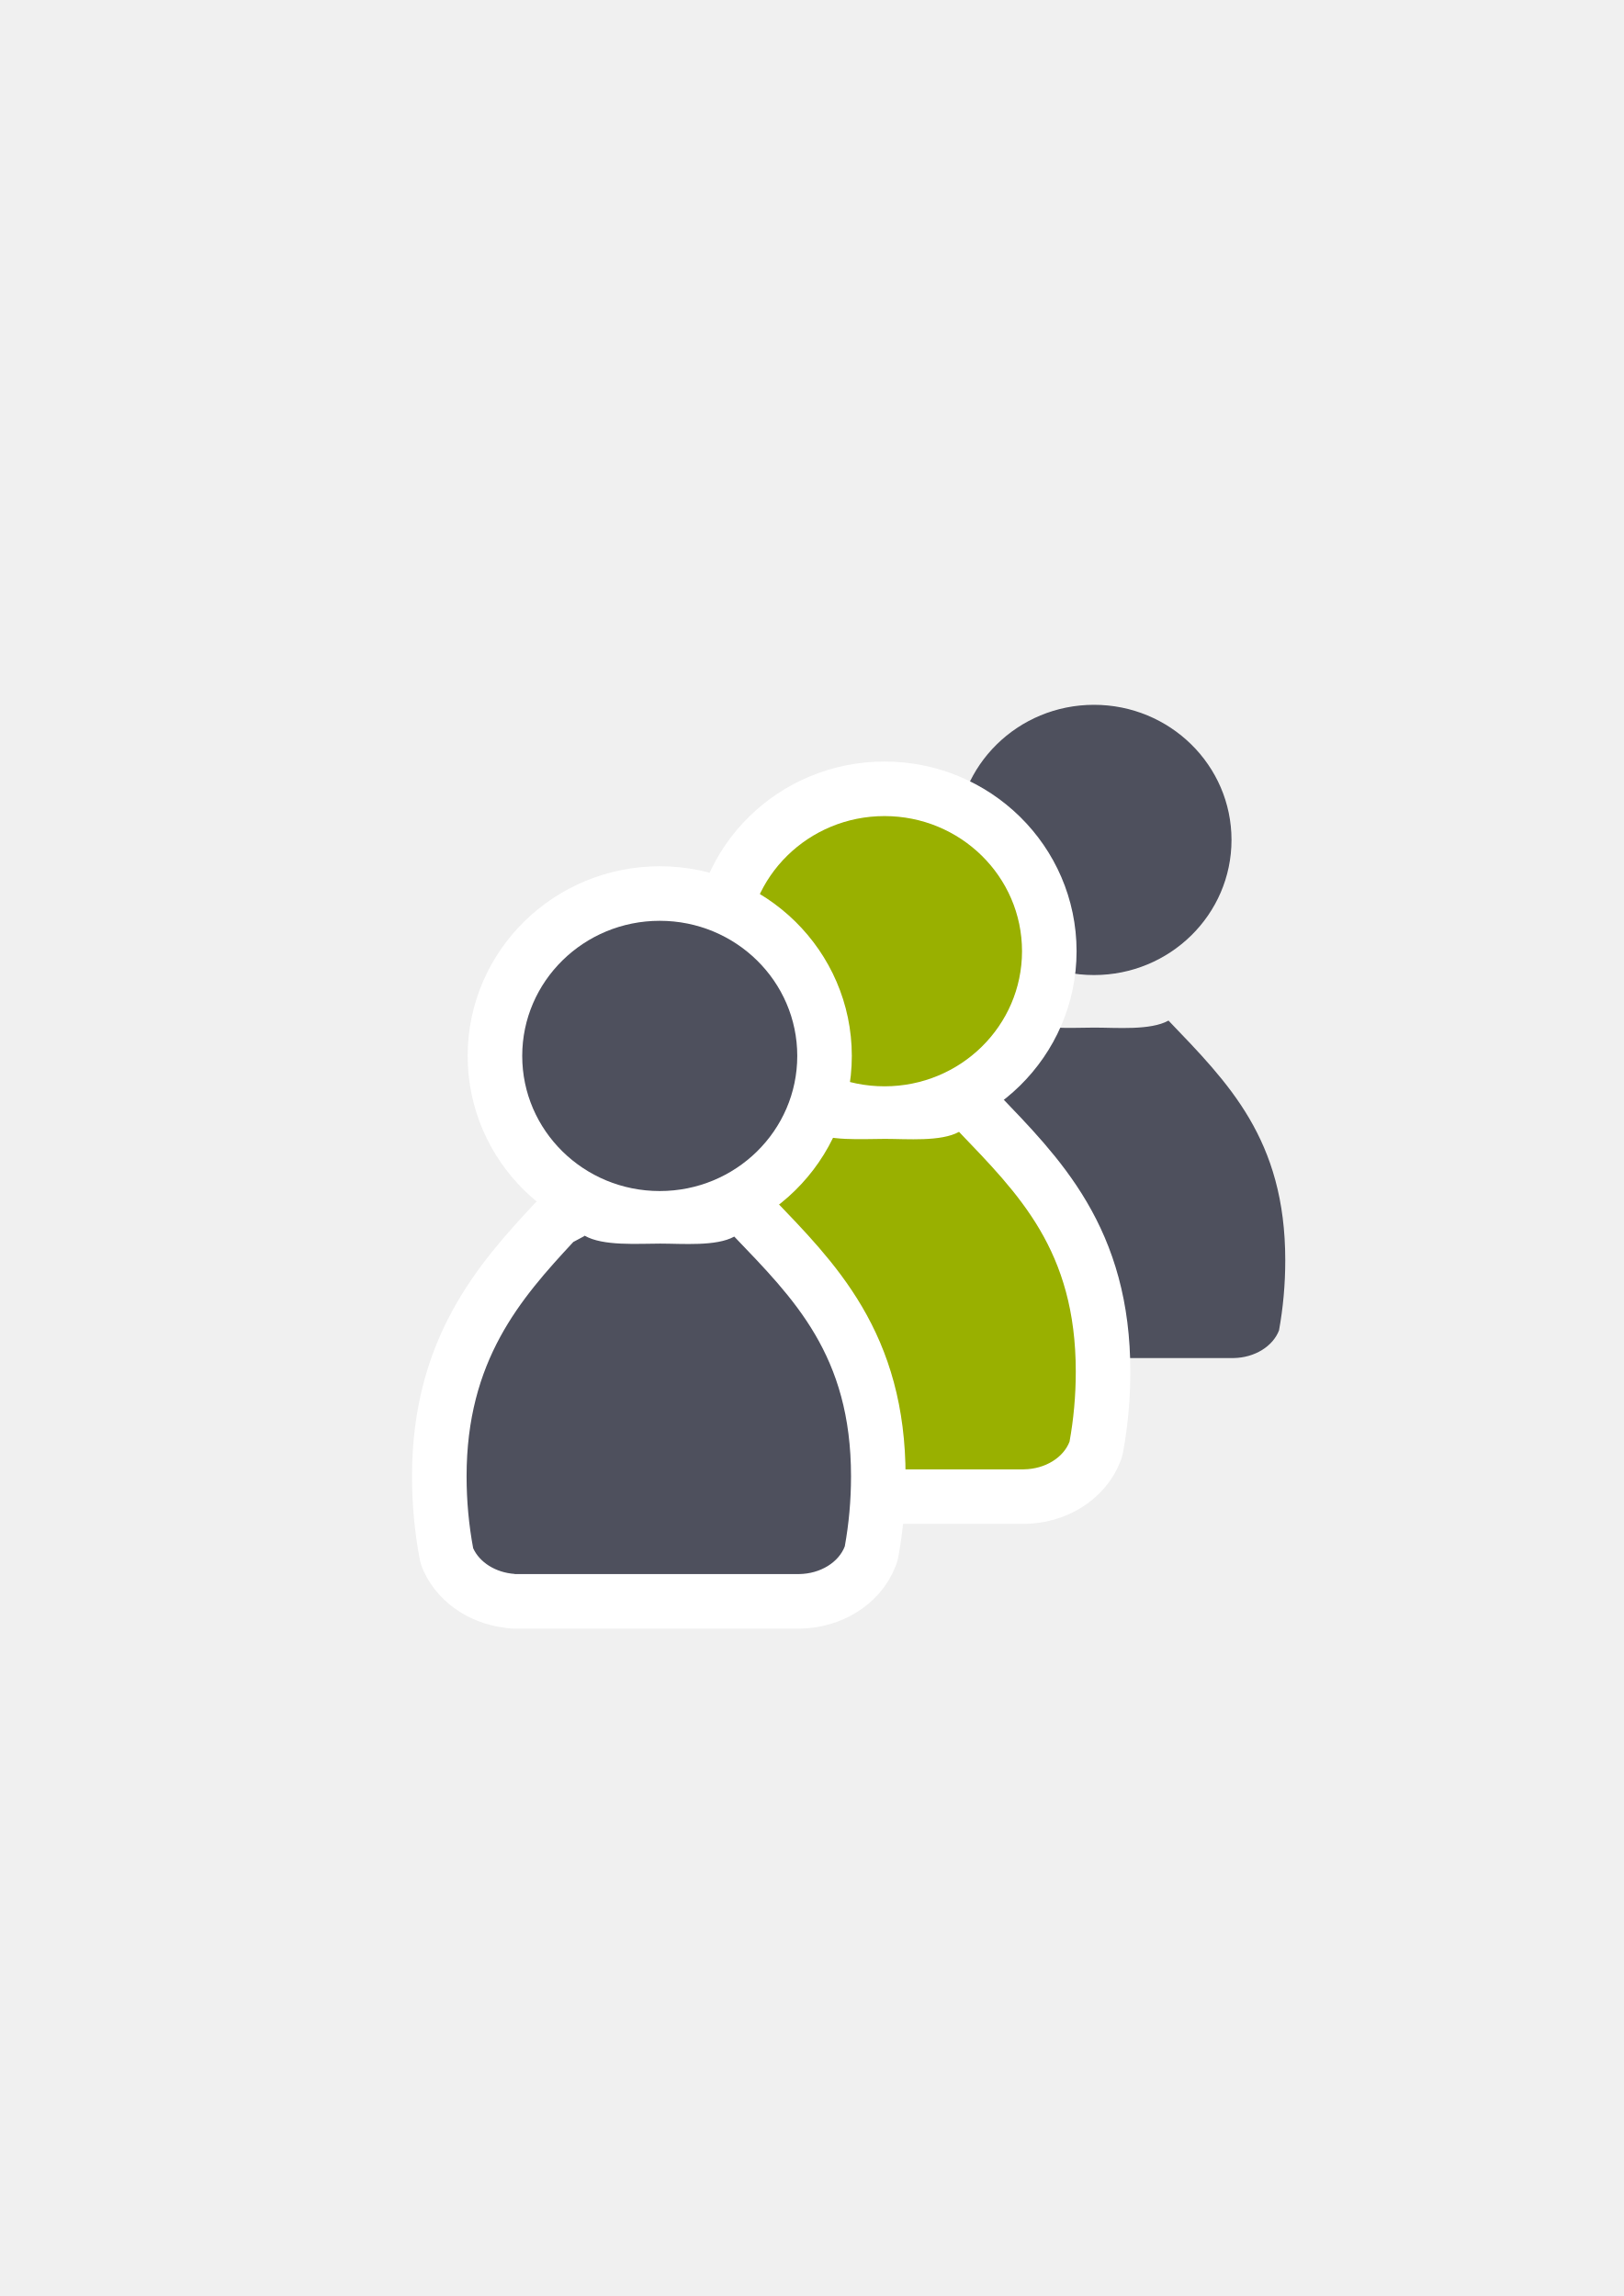
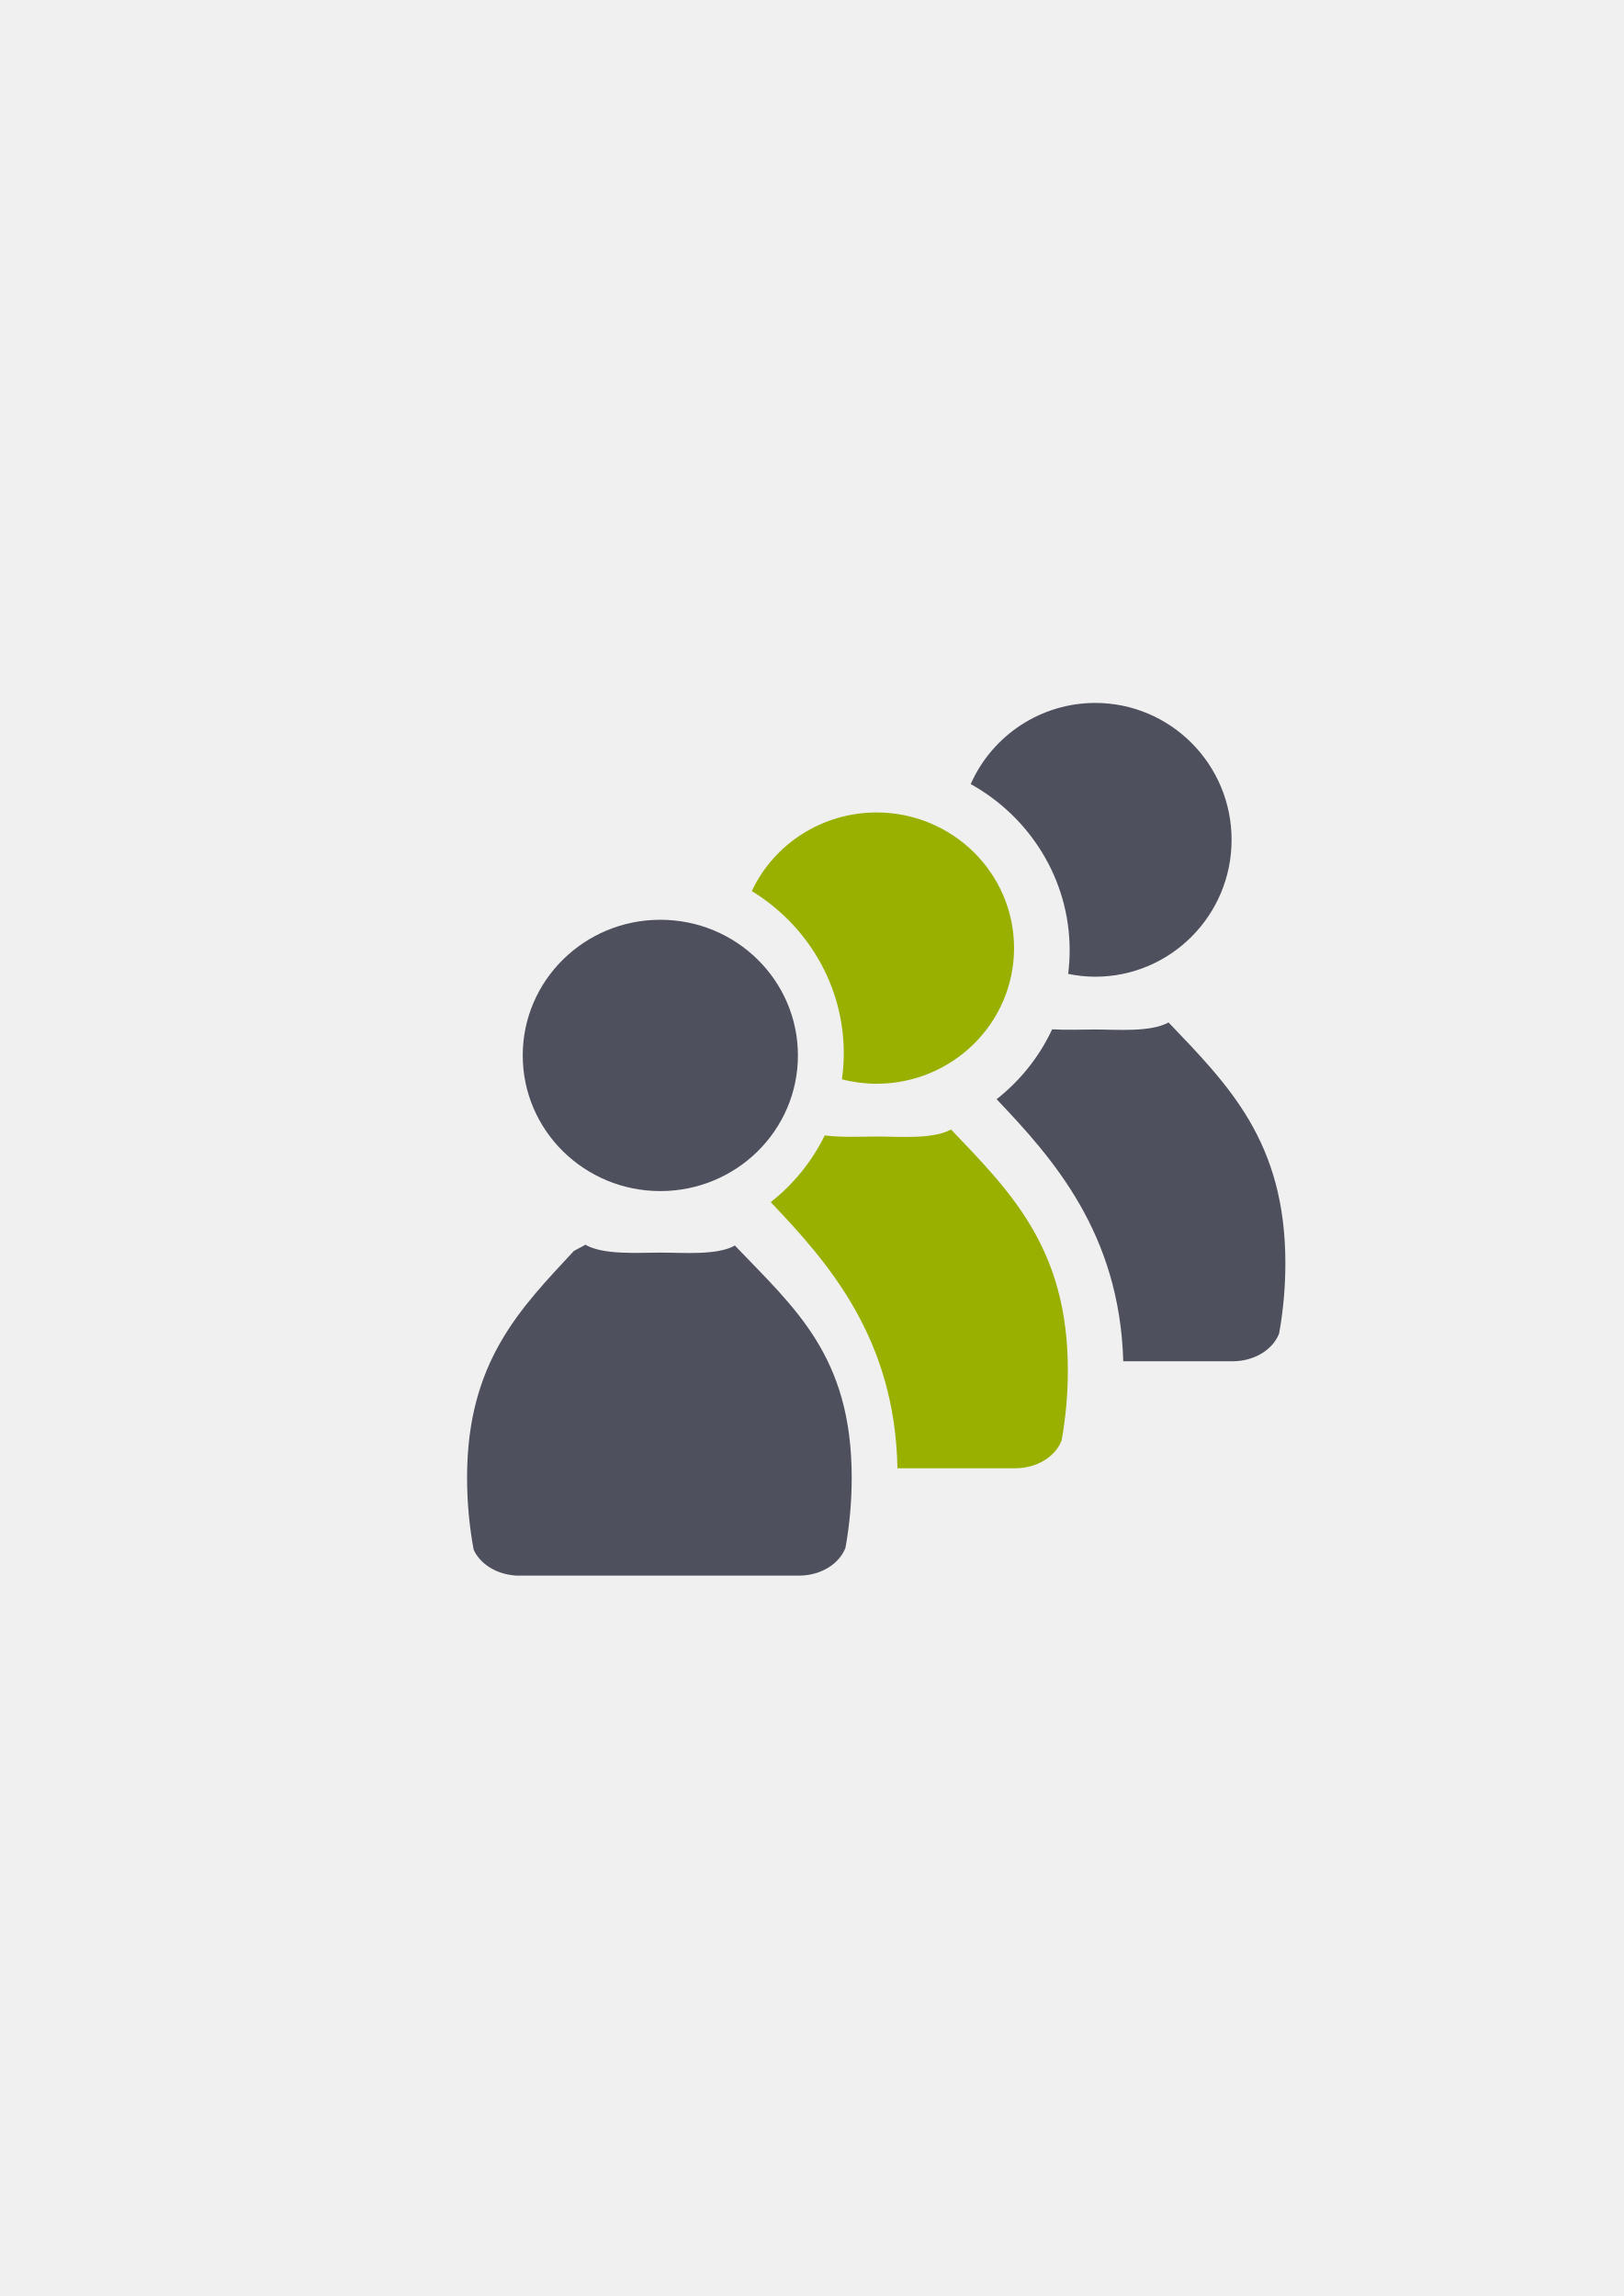
<svg xmlns="http://www.w3.org/2000/svg" xmlns:xlink="http://www.w3.org/1999/xlink" width="210mm" height="297mm" viewBox="0 0 744.094 1052.362" id="svg2" version="1.1">
  <defs id="defs4">
    <linearGradient id="linearGradient4254">
      <stop style="stop-color:#7a8597;stop-opacity:1" offset="0" id="stop4256" />
      <stop style="stop-color:#4e505d;stop-opacity:1" offset="1" id="stop4258" />
    </linearGradient>
    <linearGradient id="linearGradient2224">
      <stop id="stop2226" offset="0" style="stop-color:#7c7c7c;stop-opacity:1;" />
      <stop id="stop2228" offset="1" style="stop-color:#b8b8b8;stop-opacity:1;" />
    </linearGradient>
    <linearGradient id="linearGradient15218">
      <stop id="stop15220" offset="0" style="stop-color:#eeeeef;stop-opacity:1;" />
      <stop id="stop2736" offset="0.599" style="stop-color:#d3d7cf;stop-opacity:1;" />
      <stop id="stop2738" offset="0.828" style="stop-color:#ffffff;stop-opacity:1;" />
      <stop id="stop15222" offset="1" style="stop-color:#d3d7cf;stop-opacity:1;" />
    </linearGradient>
    <pattern y="0" x="0" height="6" width="6" patternUnits="userSpaceOnUse" id="EMFhbasepattern" />
    <pattern y="0" x="0" height="6" width="6" patternUnits="userSpaceOnUse" id="EMFhbasepattern-5" />
    <linearGradient xlink:href="#linearGradient4254" id="linearGradient4252" x1="380.01" y1="330.406" x2="414.616" y2="457.181" gradientUnits="userSpaceOnUse" gradientTransform="translate(0.3700576,-0.3946611)" />
    <linearGradient xlink:href="#linearGradient4254" id="linearGradient4275" x1="380.01" y1="330.406" x2="414.616" y2="457.181" gradientUnits="userSpaceOnUse" gradientTransform="translate(0.3700576,-0.3946611)" />
    <linearGradient xlink:href="#linearGradient4254" id="linearGradient4320" x1="380.01" y1="330.406" x2="414.616" y2="457.181" gradientUnits="userSpaceOnUse" gradientTransform="translate(0.3700576,-0.3946611)" />
    <linearGradient xlink:href="#linearGradient4254" id="linearGradient4442" gradientUnits="userSpaceOnUse" gradientTransform="translate(0.3700576,-0.3946611)" x1="380.01" y1="330.406" x2="414.616" y2="457.181" />
    <linearGradient xlink:href="#linearGradient4254" id="linearGradient4445" x1="380.01" y1="330.406" x2="414.616" y2="457.181" gradientUnits="userSpaceOnUse" gradientTransform="translate(0.3700576,-0.3946611)" />
    <linearGradient xlink:href="#linearGradient4254" id="linearGradient4526" gradientUnits="userSpaceOnUse" gradientTransform="translate(0.3700576,-0.3946611)" x1="380.01" y1="330.406" x2="414.616" y2="457.181" />
    <linearGradient xlink:href="#linearGradient4254" id="linearGradient4529" gradientUnits="userSpaceOnUse" gradientTransform="translate(0.3700576,-0.3946611)" x1="380.01" y1="330.406" x2="414.616" y2="457.181" />
    <linearGradient xlink:href="#linearGradient4254" id="linearGradient4288" gradientUnits="userSpaceOnUse" gradientTransform="translate(0.3700576,-0.3946611)" x1="380.01" y1="330.406" x2="414.616" y2="457.181" />
    <linearGradient xlink:href="#linearGradient4254" id="linearGradient4290" x1="358.431" y1="465.731" x2="429.966" y2="644.629" gradientUnits="userSpaceOnUse" />
    <linearGradient xlink:href="#linearGradient4254" id="linearGradient4292" gradientUnits="userSpaceOnUse" gradientTransform="translate(0.3700576,-0.3946611)" x1="380.01" y1="330.406" x2="414.616" y2="457.181" />
    <linearGradient xlink:href="#linearGradient4254" id="linearGradient4294" x1="358.431" y1="465.731" x2="429.966" y2="644.629" gradientUnits="userSpaceOnUse" />
    <linearGradient xlink:href="#linearGradient4254" id="linearGradient4296" gradientUnits="userSpaceOnUse" gradientTransform="translate(0.3700576,-0.3946611)" x1="380.01" y1="330.406" x2="414.616" y2="457.181" />
    <linearGradient xlink:href="#linearGradient4254" id="linearGradient4303" x1="358.431" y1="465.731" x2="429.966" y2="644.629" gradientUnits="userSpaceOnUse" />
    <linearGradient xlink:href="#linearGradient4254" id="linearGradient4305" gradientUnits="userSpaceOnUse" gradientTransform="translate(0.3700576,-0.3946611)" x1="380.01" y1="330.406" x2="414.616" y2="457.181" />
    <linearGradient xlink:href="#linearGradient4254" id="linearGradient4307" x1="358.431" y1="465.731" x2="429.966" y2="644.629" gradientUnits="userSpaceOnUse" />
    <linearGradient xlink:href="#linearGradient4254" id="linearGradient4287" x1="380.01" y1="330.406" x2="414.616" y2="457.181" gradientUnits="userSpaceOnUse" gradientTransform="translate(0.3700576,-0.3946611)" />
  </defs>
  <g id="layer1">
-     <g transform="translate(0.2813456,-0.8027)" id="g5178">
-       <g id="g5160" transform="translate(198,-101)" style="fill:#4e505d">
-         <path id="path5162" d="m 268.645,569.179 c -0.089,0.077 -0.169,0.161 -0.261,0.236 l -4.937,2.643 c -24.197,26.054 -48.907,54.313 -48.907,107.406 0,11.404 1.053,22.453 3.017,32.964 2.914,6.44 10.234,11.16 19.005,11.776 l 0,0.071 130.369,0 0,-0.006 c 9.845,-0.137 18.137,-5.43 20.923,-12.687 1.864,-10.259 2.861,-21.021 2.861,-32.12 0,-55.583 -26.201,-81.352 -53.503,-109.879 -8.265,4.585 -23.792,3.216 -33.924,3.216 -10.427,10e-6 -26.214,1.214 -34.643,-3.622 z" style="fill:#4e505d;fill-opacity:1;stroke:none;stroke-width:41.152;stroke-linecap:round;stroke-linejoin:round;stroke-opacity:1" />
-         <path style="fill:#4e505d;fill-opacity:1;stroke:none;stroke-width:14;stroke-miterlimit:4;stroke-dasharray:none;stroke-opacity:1" d="m 366.081,486.781 a 63.022,61.931 0 0 1 -63.022,61.931 63.022,61.931 0 0 1 -63.022,-61.931 63.022,61.931 0 0 1 63.022,-61.931 63.022,61.931 0 0 1 63.022,61.931 z" id="path5164" />
-       </g>
-       <flowRoot transform="matrix(1.012116,0,0,1,-3.428572,1.37339)" xml:space="preserve" id="flowRoot4169" style="font-style:normal;font-weight:normal;font-size:40px;line-height:125%;font-family:sans-serif;letter-spacing:0px;word-spacing:0px;fill:#252525;fill-opacity:1;stroke:none;stroke-width:1px;stroke-linecap:butt;stroke-linejoin:miter;stroke-opacity:1">
-         <flowRegion id="flowRegion4171">
-           <rect id="rect4173" width="56.433" height="88.789" x="89.541" y="427.08" />
-         </flowRegion>
-         <flowPara id="flowPara4175" />
-       </flowRoot>
-       <flowRoot transform="matrix(1.012116,0,0,1,564.5779,59.39697)" xml:space="preserve" id="flowRoot4169-9" style="font-style:normal;font-weight:normal;font-size:40px;line-height:125%;font-family:sans-serif;letter-spacing:0px;word-spacing:0px;fill:#252525;fill-opacity:1;stroke:none;stroke-width:1px;stroke-linecap:butt;stroke-linejoin:miter;stroke-opacity:1">
-         <flowRegion id="flowRegion4171-9">
-           <rect id="rect4173-6" width="56.433" height="88.789" x="89.541" y="427.08" />
-         </flowRegion>
-         <flowPara id="flowPara4175-7" />
-       </flowRoot>
-       <g id="g5172" transform="translate(102,-50)" style="fill:#99b000;stroke:#ffffff;stroke-width:50;stroke-linejoin:round;stroke-miterlimit:4;stroke-dasharray:none">
-         <path id="path5174" d="m 268.645,569.179 c -0.089,0.077 -0.169,0.161 -0.261,0.236 l -4.937,2.643 c -24.197,26.054 -48.907,54.313 -48.907,107.406 0,11.404 1.053,22.453 3.017,32.964 2.914,6.44 10.234,11.16 19.005,11.776 l 0,0.071 130.369,0 0,-0.006 c 9.845,-0.137 18.137,-5.43 20.923,-12.687 1.864,-10.259 2.861,-21.021 2.861,-32.12 0,-55.583 -26.201,-81.352 -53.503,-109.879 -8.265,4.585 -23.792,3.216 -33.924,3.216 -10.427,10e-6 -26.214,1.214 -34.643,-3.622 z" style="fill:#99b000;fill-opacity:1;stroke:#ffffff;stroke-width:50;stroke-linecap:round;stroke-linejoin:round;stroke-miterlimit:4;stroke-dasharray:none;stroke-opacity:1" />
-         <path style="fill:#99b000;fill-opacity:1;stroke:#ffffff;stroke-width:50;stroke-linejoin:round;stroke-miterlimit:4;stroke-dasharray:none;stroke-opacity:1" d="m 366.081,486.781 a 63.022,61.931 0 0 1 -63.022,61.931 63.022,61.931 0 0 1 -63.022,-61.931 63.022,61.931 0 0 1 63.022,-61.931 63.022,61.931 0 0 1 63.022,61.931 z" id="path5176" />
-       </g>
-       <g style="fill:#99b000" transform="translate(102,-50)" id="g5150">
-         <path style="fill:#99b000;fill-opacity:1;stroke:none;stroke-width:41.152;stroke-linecap:round;stroke-linejoin:round;stroke-opacity:1" d="m 268.645,569.179 c -0.089,0.077 -0.169,0.161 -0.261,0.236 l -4.937,2.643 c -24.197,26.054 -48.907,54.313 -48.907,107.406 0,11.404 1.053,22.453 3.017,32.964 2.914,6.44 10.234,11.16 19.005,11.776 l 0,0.071 130.369,0 0,-0.006 c 9.845,-0.137 18.137,-5.43 20.923,-12.687 1.864,-10.259 2.861,-21.021 2.861,-32.12 0,-55.583 -26.201,-81.352 -53.503,-109.879 -8.265,4.585 -23.792,3.216 -33.924,3.216 -10.427,10e-6 -26.214,1.214 -34.643,-3.622 z" id="path5152" />
-         <path id="path5154" d="m 366.081,486.781 a 63.022,61.931 0 0 1 -63.022,61.931 63.022,61.931 0 0 1 -63.022,-61.931 63.022,61.931 0 0 1 63.022,-61.931 63.022,61.931 0 0 1 63.022,61.931 z" style="fill:#99b000;fill-opacity:1;stroke:none;stroke-width:14;stroke-miterlimit:4;stroke-dasharray:none;stroke-opacity:1" />
-       </g>
-       <g id="g5166" transform="translate(-1,-2)" style="fill:#4e505d;stroke:#ffffff;stroke-width:50;stroke-linejoin:round;stroke-miterlimit:4;stroke-dasharray:none">
-         <path style="fill:#4e505d;fill-opacity:1;stroke:#ffffff;stroke-width:50;stroke-linecap:round;stroke-linejoin:round;stroke-miterlimit:4;stroke-dasharray:none;stroke-opacity:1" d="m 268.645,569.179 c -0.089,0.077 -0.169,0.161 -0.261,0.236 l -4.937,2.643 c -24.197,26.054 -48.907,54.313 -48.907,107.406 0,11.404 1.053,22.453 3.017,32.964 2.914,6.44 10.234,11.16 19.005,11.776 l 0,0.071 130.369,0 0,-0.006 c 9.845,-0.137 18.137,-5.43 20.923,-12.687 1.864,-10.259 2.861,-21.021 2.861,-32.12 0,-55.583 -26.201,-81.352 -53.503,-109.879 -8.265,4.585 -23.792,3.216 -33.924,3.216 -10.427,10e-6 -26.214,1.214 -34.643,-3.622 z" id="path5168" />
-         <path id="path5170" d="m 366.081,486.781 a 63.022,61.931 0 0 1 -63.022,61.931 63.022,61.931 0 0 1 -63.022,-61.931 63.022,61.931 0 0 1 63.022,-61.931 63.022,61.931 0 0 1 63.022,61.931 z" style="fill:#4e505d;fill-opacity:1;stroke:#ffffff;stroke-width:50;stroke-linejoin:round;stroke-miterlimit:4;stroke-dasharray:none;stroke-opacity:1" />
-       </g>
-       <g style="fill:#4e505d" transform="translate(-1,-2)" id="g5146">
-         <path id="path2176-1" d="m 268.645,569.179 c -0.089,0.077 -0.169,0.161 -0.261,0.236 l -4.937,2.643 c -24.197,26.054 -48.907,54.313 -48.907,107.406 0,11.404 1.053,22.453 3.017,32.964 2.914,6.44 10.234,11.16 19.005,11.776 l 0,0.071 130.369,0 0,-0.006 c 9.845,-0.137 18.137,-5.43 20.923,-12.687 1.864,-10.259 2.861,-21.021 2.861,-32.12 0,-55.583 -26.201,-81.352 -53.503,-109.879 -8.265,4.585 -23.792,3.216 -33.924,3.216 -10.427,10e-6 -26.214,1.214 -34.643,-3.622 z" style="fill:#4e505d;fill-opacity:1;stroke:none;stroke-width:41.152;stroke-linecap:round;stroke-linejoin:round;stroke-opacity:1" />
-         <path style="fill:#4e505d;fill-opacity:1;stroke:none;stroke-width:14;stroke-miterlimit:4;stroke-dasharray:none;stroke-opacity:1" d="m 366.081,486.781 a 63.022,61.931 0 0 1 -63.022,61.931 63.022,61.931 0 0 1 -63.022,-61.931 63.022,61.931 0 0 1 63.022,-61.931 63.022,61.931 0 0 1 63.022,61.931 z" id="circle2187-6-2" />
-       </g>
+     <path style="fill:#4e505d;fill-opacity:1;stroke:none;stroke-width:41.152;stroke-linecap:round;stroke-linejoin:round;stroke-opacity:1" d="m 501.866,322.184 a 62.532,62.747 0 0 0 -57.025,37.189 c 26.907,14.946 45.349,43.485 45.349,76.188 0,3.661 -0.239,7.269 -0.688,10.812 a 62.532,62.747 0 0 0 12.364,1.304 62.532,62.747 0 0 0 62.532,-62.747 62.532,62.747 0 0 0 -62.532,-62.747 z m 33.648,146.449 c -8.269,4.603 -23.804,3.228 -33.941,3.228 -5.585,10e-6 -12.702,0.342 -19.408,-0.078 -5.854,12.558 -14.638,23.522 -25.443,32.038 25.81,27.141 56.36,61.378 58.033,120.115 l 50.492,0 0,-0.006 c 9.85,-0.138 18.147,-5.453 20.934,-12.738 1.865,-10.299 2.863,-21.103 2.863,-32.246 0,-55.802 -26.216,-81.673 -53.531,-110.313 z m -107.232,78.041 c -2.542,0.222 -5.004,0.354 -7.324,0.441 -1.674,0.063 -3.297,0.09 -4.872,0.1 -2.115,9.537 -3.306,20.032 -3.306,31.73 0,11.449 1.054,22.542 3.019,33.095 2.915,6.465 10.24,11.203 19.016,11.822 l 0,0.073 29.912,0 c -1.165,-37.975 -15.543,-55.372 -36.444,-77.261 z" id="path5162" />
+     <flowRoot style="font-style:normal;font-weight:normal;font-size:40px;line-height:125%;font-family:sans-serif;letter-spacing:0px;word-spacing:0px;fill:#252525;fill-opacity:1;stroke:none;stroke-width:1px;stroke-linecap:butt;stroke-linejoin:miter;stroke-opacity:1" id="flowRoot4169" xml:space="preserve" transform="matrix(1.01263,0,0,1.003949,-3.033392,-1.565813)">
+       <flowRegion id="flowRegion4171">
+         <rect y="427.08" x="89.541" height="88.789" width="56.433" id="rect4173" />
+       </flowRegion>
+       <flowPara id="flowPara4175" />
+     </flowRoot>
+     <flowRoot style="font-style:normal;font-weight:normal;font-size:40px;line-height:125%;font-family:sans-serif;letter-spacing:0px;word-spacing:0px;fill:#252525;fill-opacity:1;stroke:none;stroke-width:1px;stroke-linecap:butt;stroke-linejoin:miter;stroke-opacity:1" id="flowRoot4169-9" xml:space="preserve" transform="matrix(1.01263,0,0,1.003949,565.2614,56.6869)">
+       <flowRegion id="flowRegion4171-9">
+         <rect y="427.08" x="89.541" height="88.789" width="56.433" id="rect4173-6" />
+       </flowRegion>
+       <flowPara id="flowPara4175-7" />
+     </flowRoot>
+     <path style="fill:#99b000;fill-opacity:1;stroke:none;stroke-width:41.152;stroke-linecap:round;stroke-linejoin:round;stroke-opacity:1" d="m 401.659,372.381 a 63.054,62.176 0 0 0 -57.133,36.042 c 25.157,15.38 42.146,42.935 42.146,74.324 10e-6,4.054 -0.292,8.041 -0.84,11.949 a 63.054,62.176 0 0 0 15.826,2.037 63.054,62.176 0 0 0 63.053,-62.176 63.054,62.176 0 0 0 -63.053,-62.176 z m 34.172,145.308 c -8.269,4.603 -23.804,3.228 -33.941,3.228 -6.868,10e-6 -16.053,0.518 -23.94,-0.506 -5.844,11.953 -14.356,22.405 -24.743,30.593 26.081,27.427 56.99,62.11 58.063,121.986 l 54.295,0 0,-0.01 c 9.85,-0.138 18.145,-5.451 20.932,-12.736 1.865,-10.295 2.863,-21.099 2.863,-32.242 0,-55.802 -26.214,-81.673 -53.529,-110.313 z m -111.064,76.167 c -2.543,0.222 -5.005,0.352 -7.326,0.439 -0.194,0.007 -0.38,0.009 -0.573,0.016 -2.398,10.057 -3.773,21.18 -3.773,33.691 0,11.449 1.054,22.54 3.019,33.093 2.915,6.465 10.24,11.205 19.016,11.824 l 0,0.07 26.13,0 c -0.743,-39.286 -15.251,-56.887 -36.493,-79.134 z" id="path5152" />
+     <g id="g5146" transform="matrix(1.000508,0,0,1.003949,-0.6035893,-4.952524)" style="fill:#4e505d">
+       <path style="fill:#4e505d;fill-opacity:1;stroke:none;stroke-width:41.152;stroke-linecap:round;stroke-linejoin:round;stroke-opacity:1" d="m 268.645,573.179 c -0.089,0.077 -0.169,0.161 -0.261,0.236 l -4.937,2.643 c -24.197,26.054 -48.907,50.313 -48.907,103.406 0,11.404 1.053,22.453 3.017,32.964 2.914,6.44 10.234,11.16 19.005,11.776 l 0,0.071 130.369,0 0,-0.006 c 9.845,-0.137 18.137,-5.43 20.923,-12.687 1.864,-10.259 2.861,-21.021 2.861,-32.12 0,-55.583 -26.201,-77.352 -53.503,-105.879 -8.265,4.585 -23.792,3.216 -33.924,3.216 -10.427,10e-6 -26.214,1.214 -34.643,-3.622 z" id="path2176-1" />
+       <path id="circle2187-6-2" d="m 366.081,486.781 a 63.022,61.931 0 0 1 -63.022,61.931 63.022,61.931 0 0 1 -63.022,-61.931 63.022,61.931 0 0 1 63.022,-61.931 63.022,61.931 0 0 1 63.022,61.931 z" style="fill:#4e505d;fill-opacity:1;stroke:none;stroke-width:14;stroke-miterlimit:4;stroke-dasharray:none;stroke-opacity:1" />
    </g>
+     <path style="color:#000000;clip-rule:nonzero;display:inline;overflow:visible;visibility:visible;opacity:1;isolation:auto;mix-blend-mode:normal;color-interpolation:sRGB;color-interpolation-filters:linearRGB;solid-color:#000000;solid-opacity:1;fill:none;fill-opacity:1;fill-rule:evenodd;stroke:none;stroke-width:50;stroke-linecap:butt;stroke-linejoin:round;stroke-miterlimit:4;stroke-dasharray:none;stroke-dashoffset:0;stroke-opacity:1;color-rendering:auto;image-rendering:auto;shape-rendering:auto;text-rendering:auto;enable-background:accumulate" d="m 189.045,322.184 400,0 0,400 -400,0 z" id="rect4282" />
  </g>
</svg>
